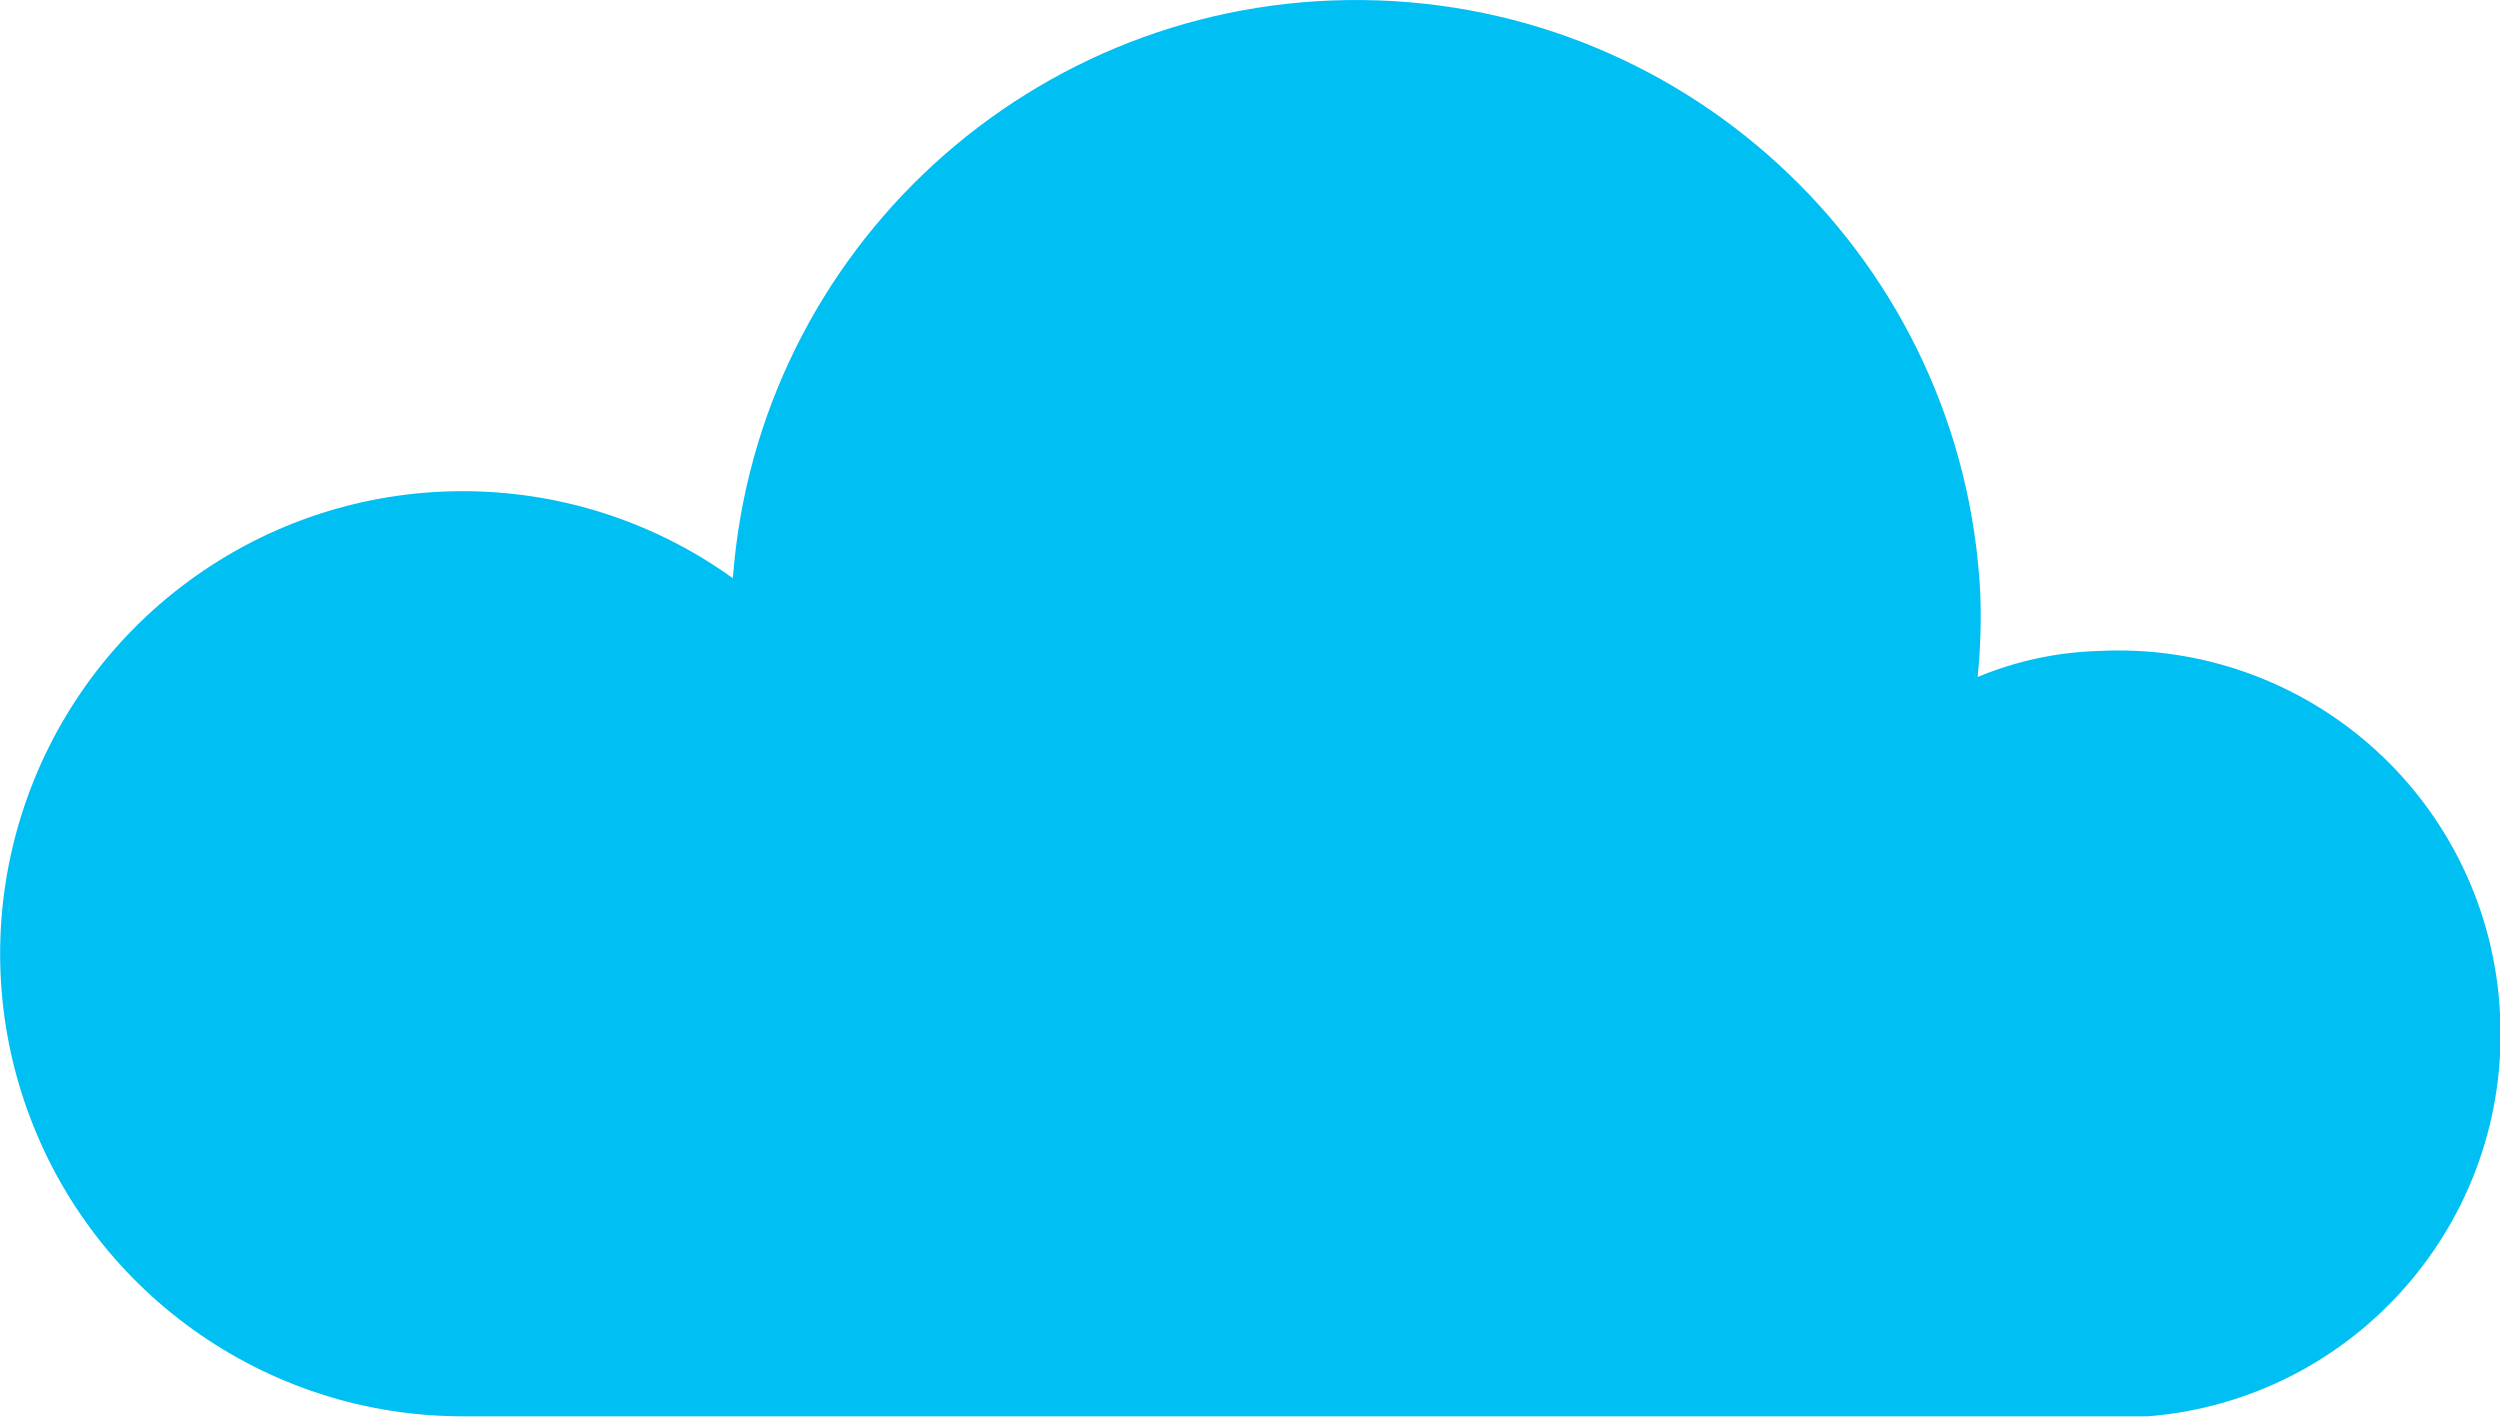
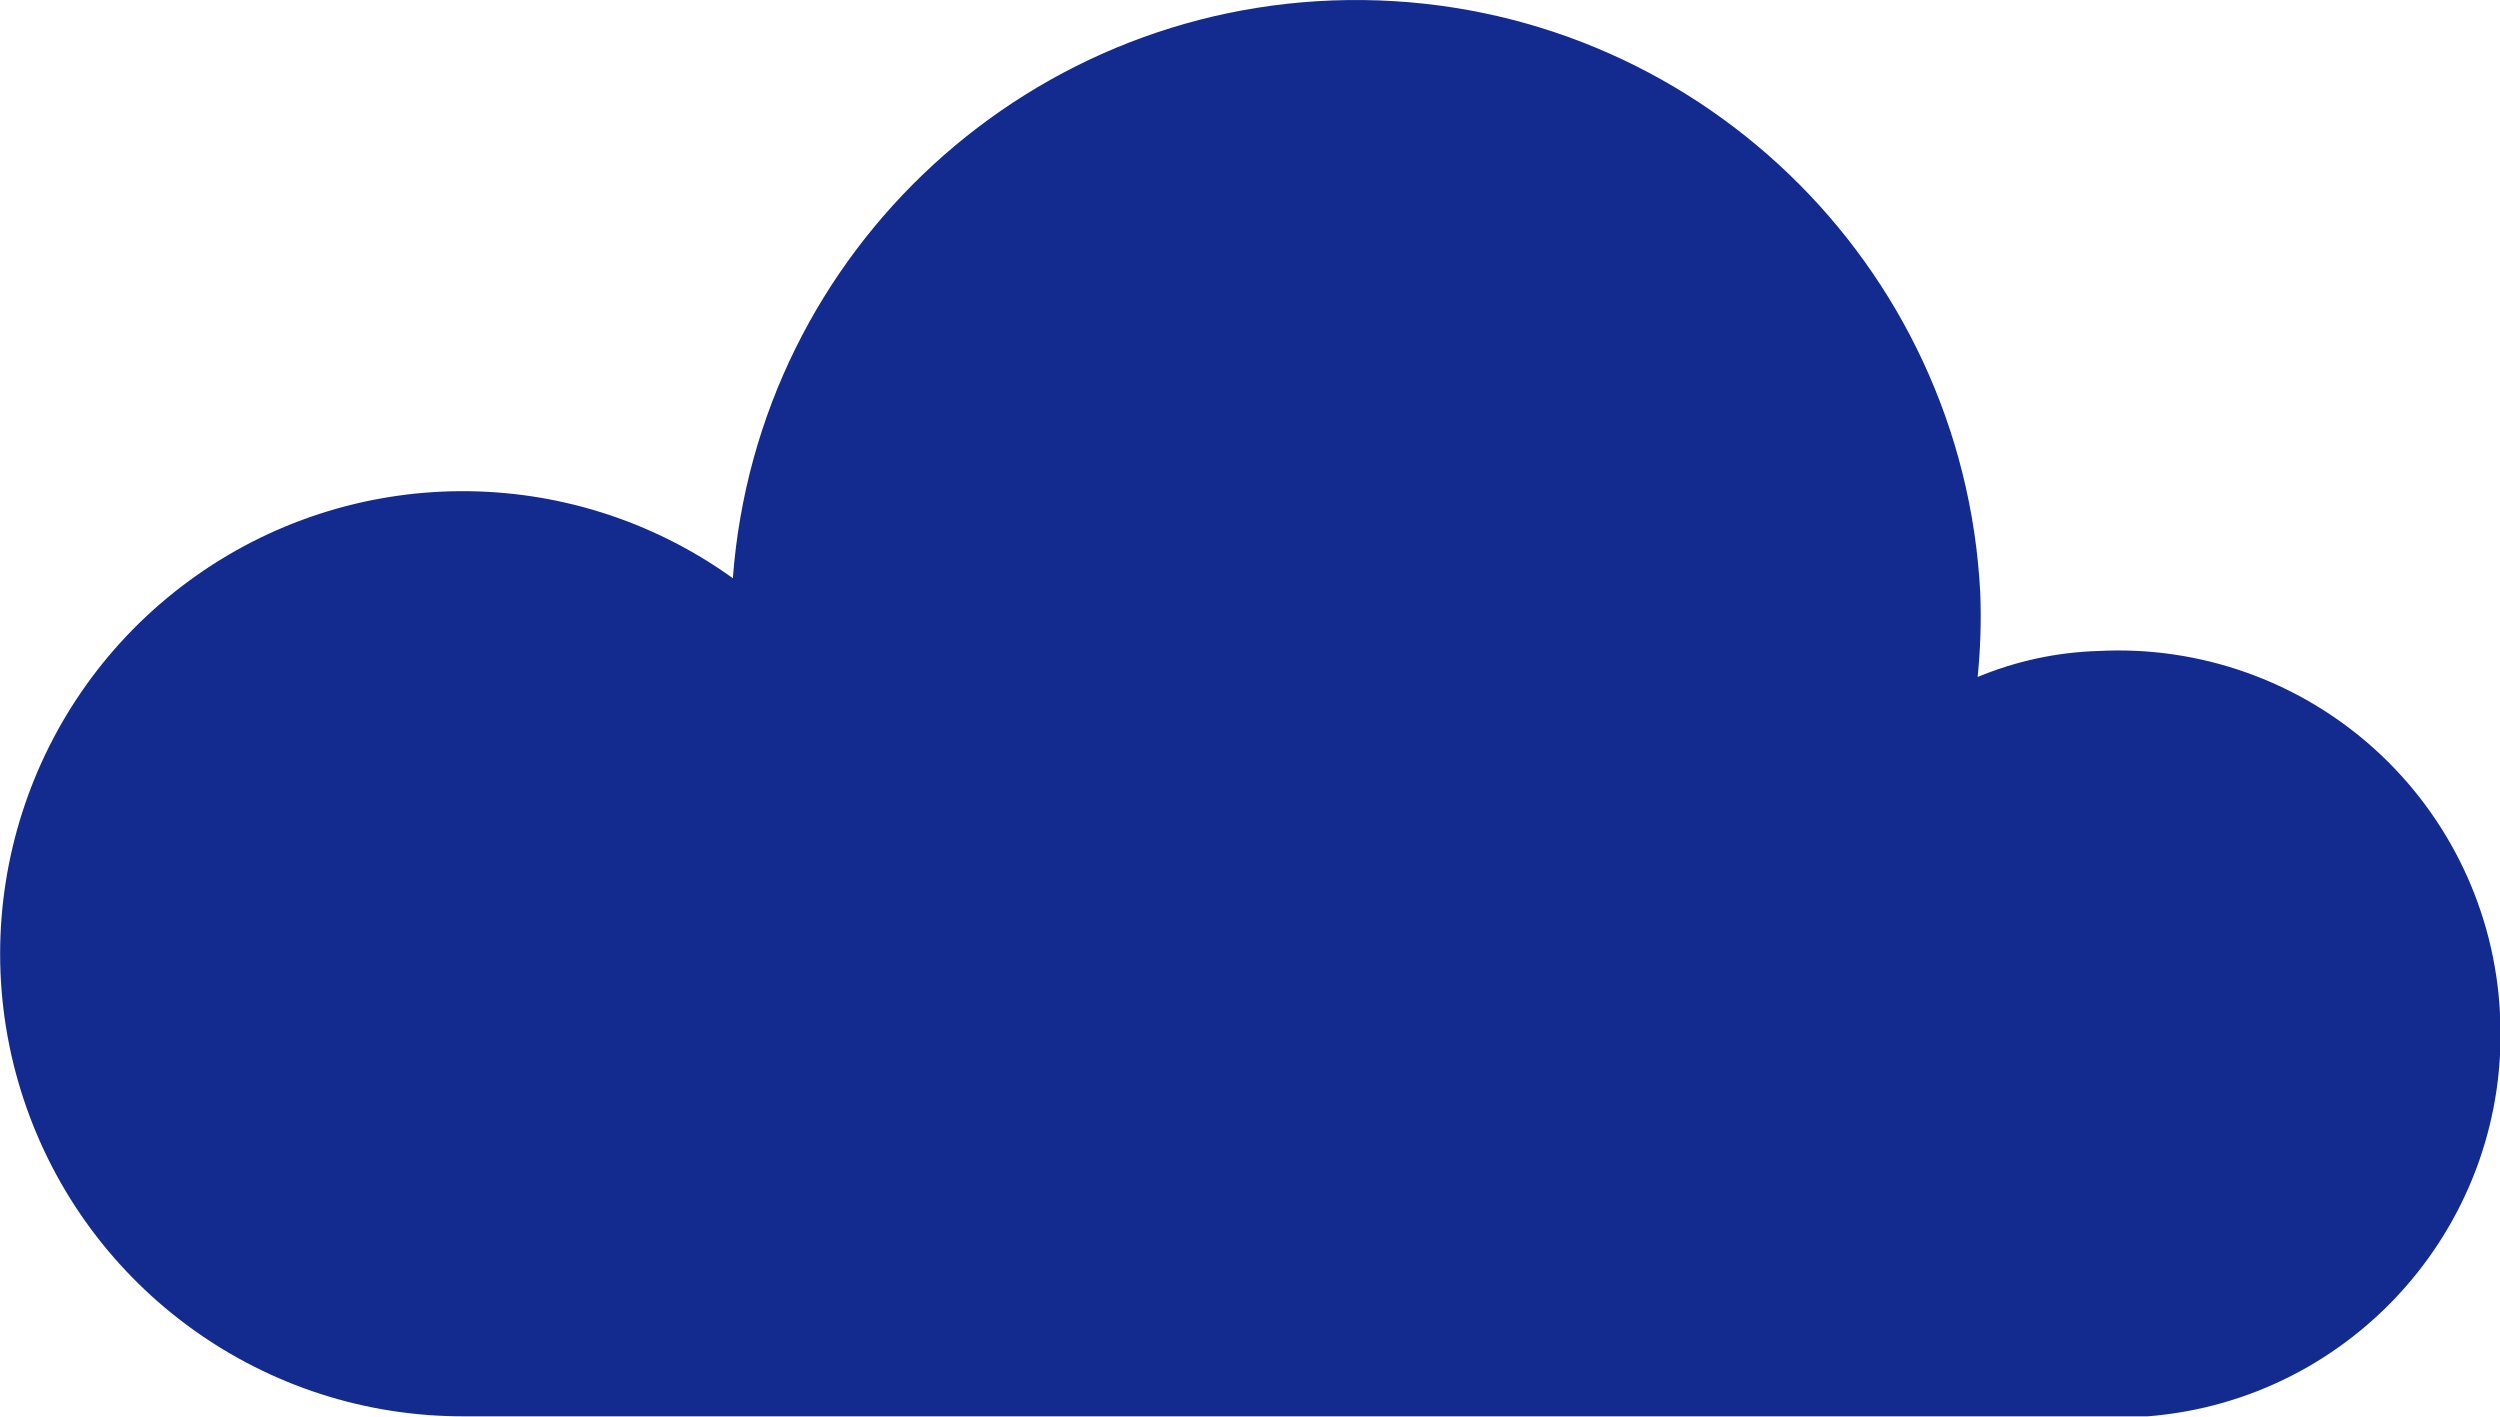
<svg xmlns="http://www.w3.org/2000/svg" width="192.4" height="109" viewBox="0 0 192.4 109">
  <defs>
    <style>
      .cls-1 {
-         fill: #00bff3;
+         fill: #132b8f;
      }
    </style>
  </defs>
  <g id="Layer_2" data-name="Layer 2">
    <g id="Layer_2-2" data-name="Layer 2">
      <path class="cls-1" d="M192.4,78a29.4,29.4,0,0,0-30.9-27.9,26.2,26.2,0,0,0-9.3,2,46.6,46.6,0,0,0,.2-6.5,48.1,48.1,0,0,0-96-1.1A35.6,35.6,0,1,0,35.8,109H165.3A29.5,29.5,0,0,0,192.4,78Z" />
    </g>
  </g>
</svg>
